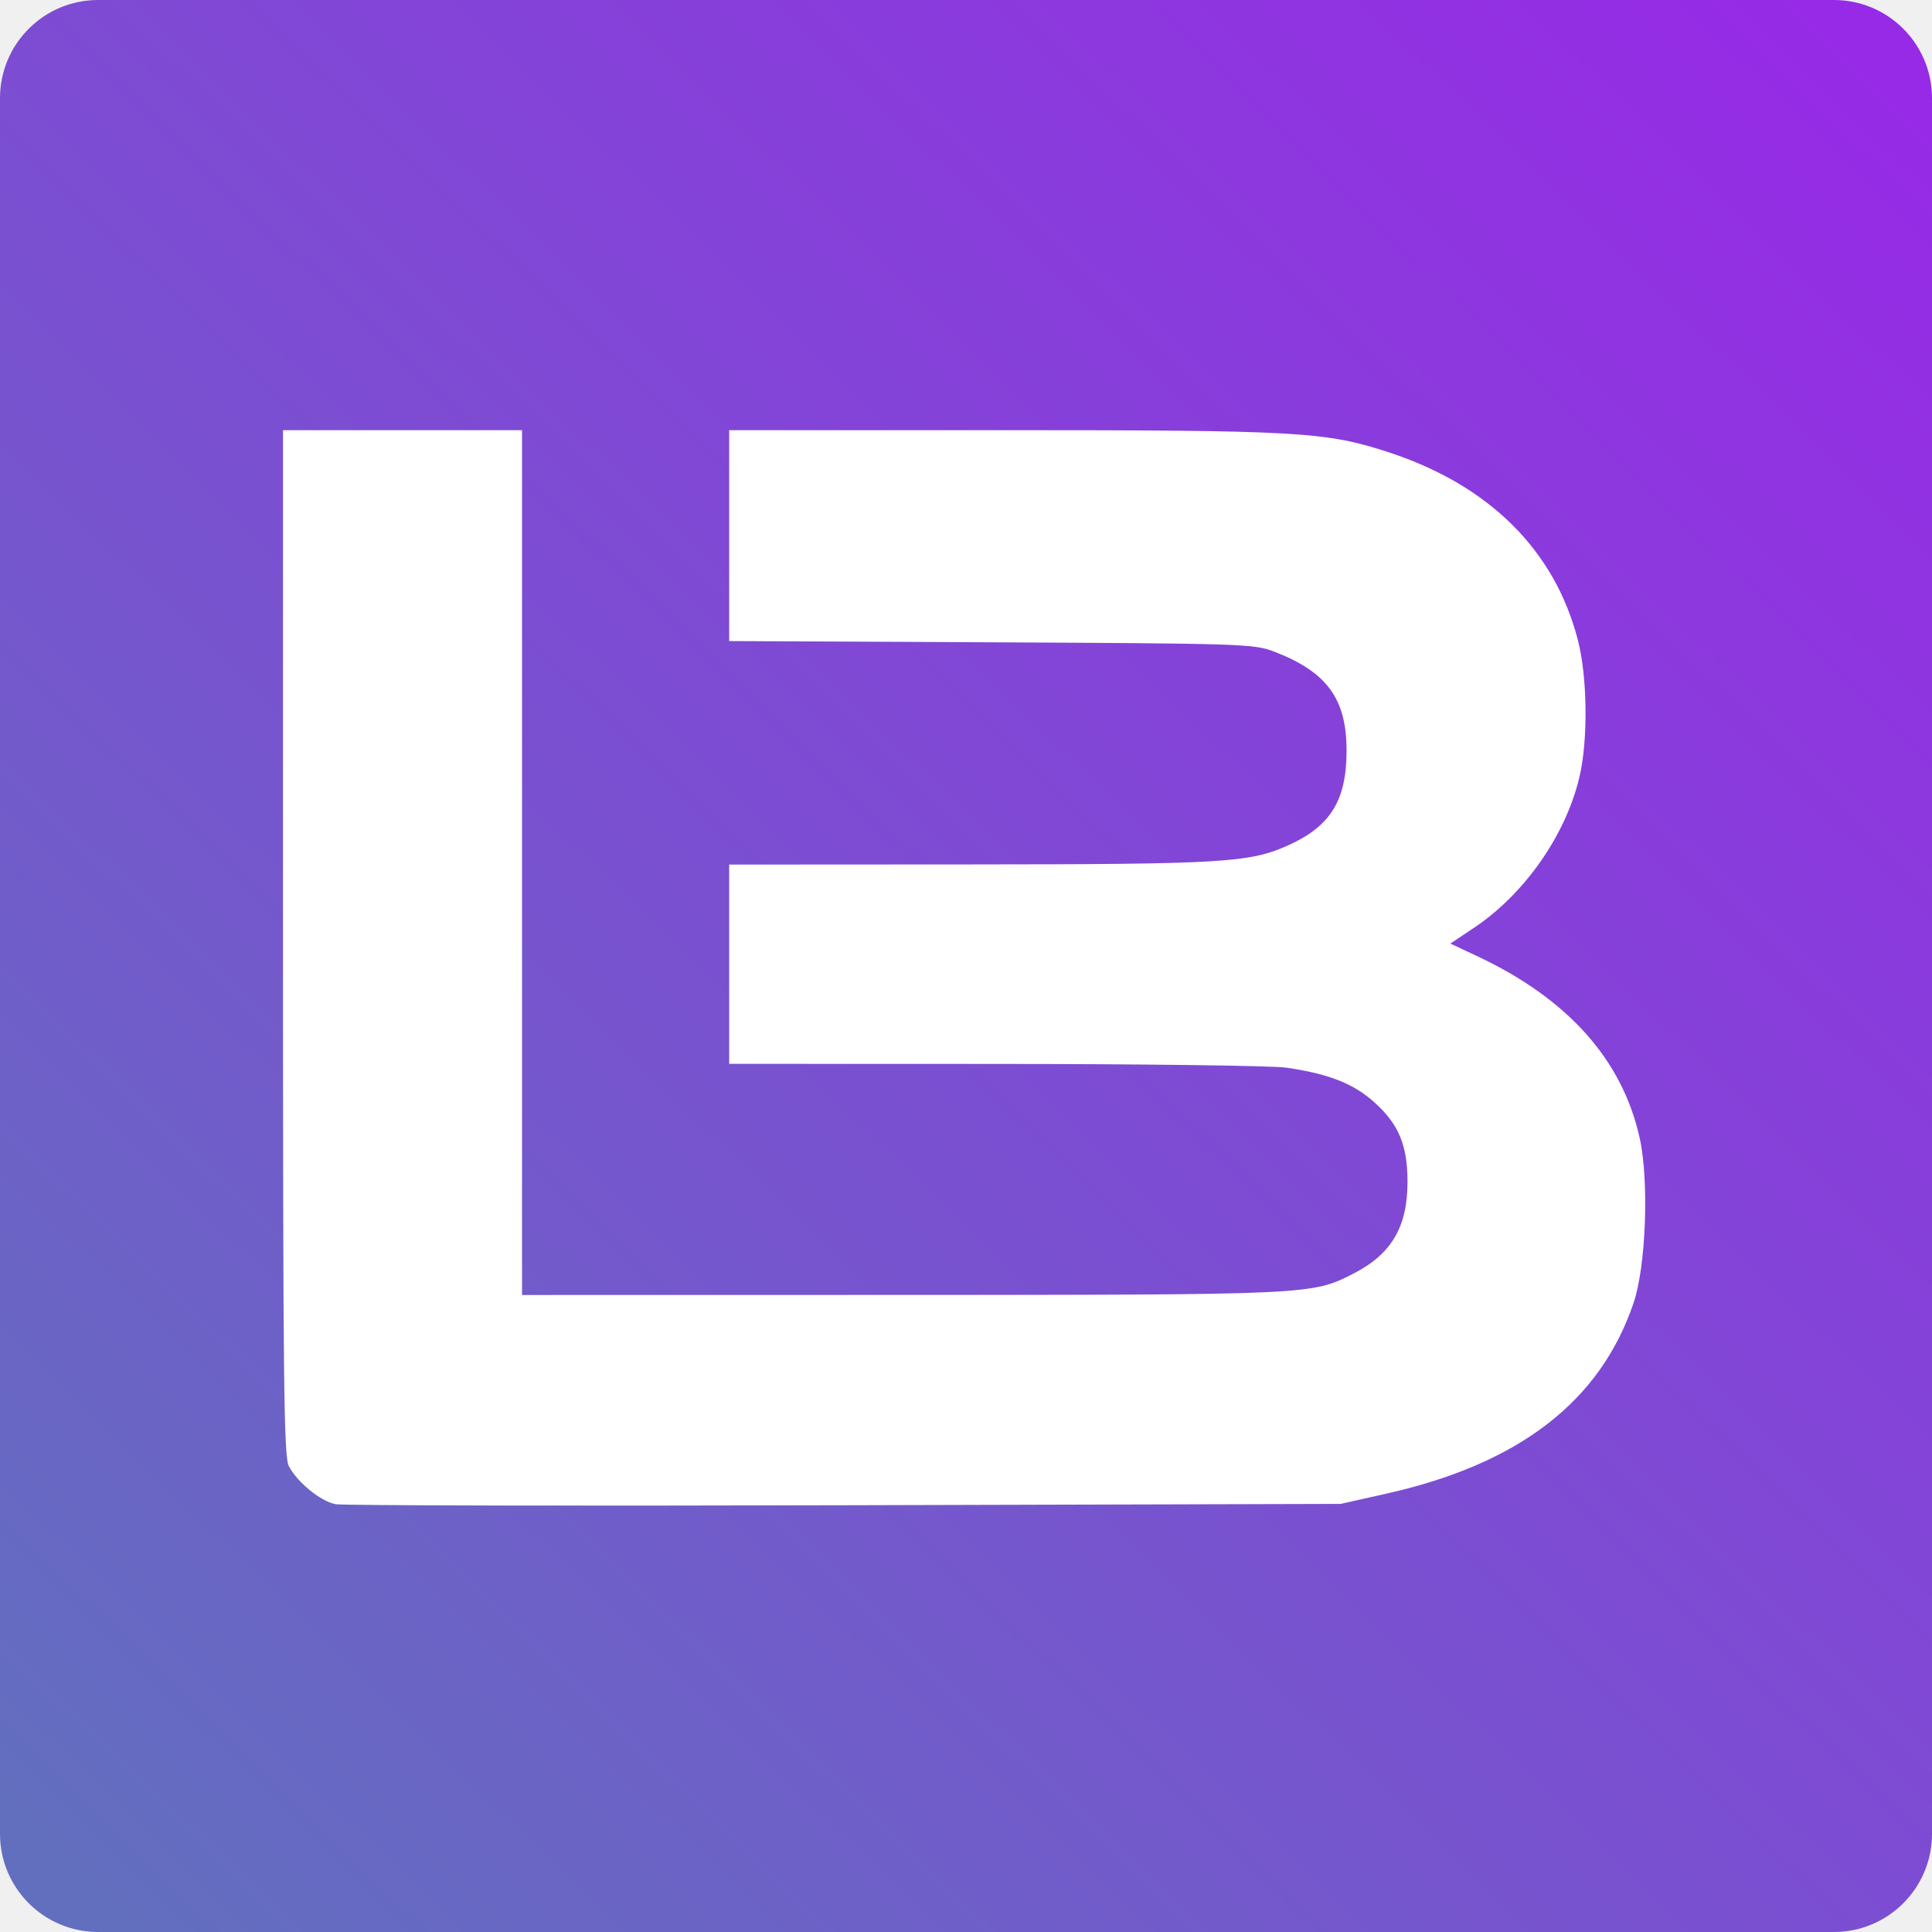
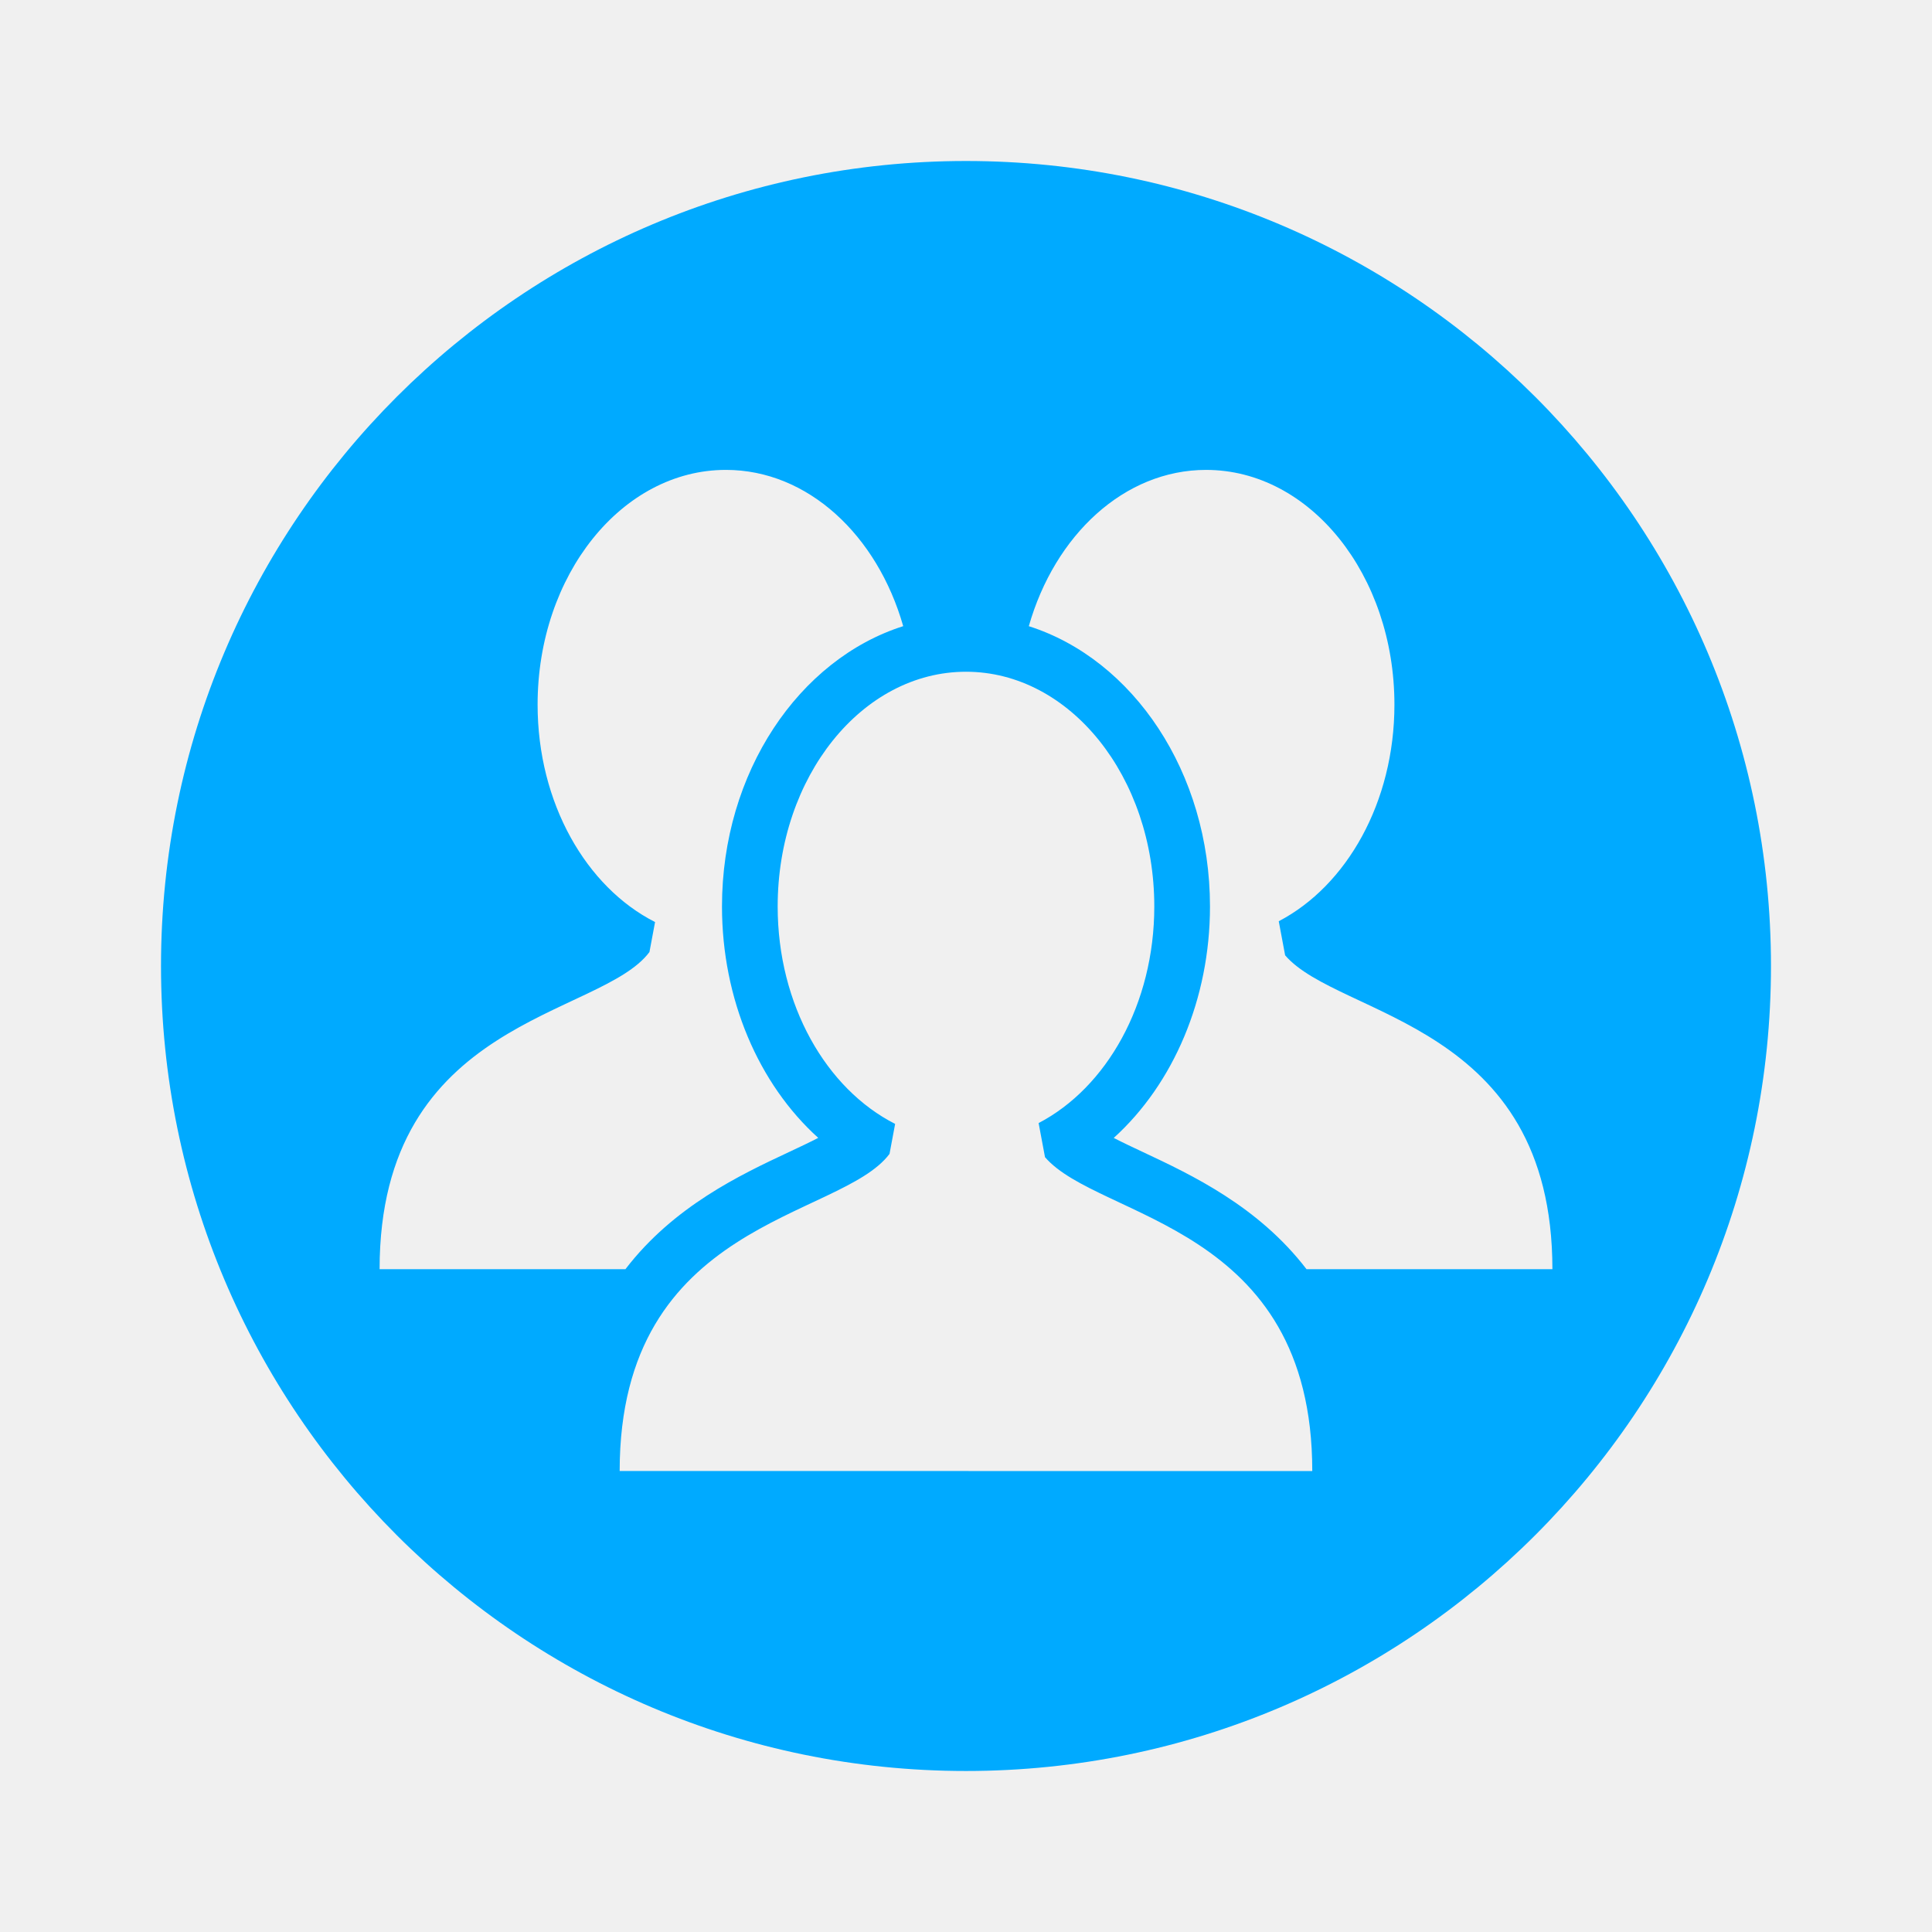
- <svg xmlns="http://www.w3.org/2000/svg" width="512" height="512" viewBox="0 0 512 512" fill="none">
-   <rect width="512" height="512" rx="26" fill="url(#paint0_linear_80_7)" />
-   <path fill-rule="evenodd" clip-rule="evenodd" d="M75 249.769C75 366.258 75.218 385.956 76.53 388.495C78.769 392.829 85.001 397.908 88.966 398.632C90.865 398.98 151.566 399.103 223.856 398.906L355.293 398.548L367.434 395.824C402.62 387.93 424.084 371.368 432.913 345.298C436.212 335.556 437.05 312.908 434.531 301.579C429.904 280.772 415.434 264.609 391.334 253.326L384.359 250.06L390.642 245.863C404.039 236.914 414.959 221.285 418.576 205.885C420.871 196.112 420.691 179.548 418.18 169.729C412.082 145.876 394.657 128.56 367.984 119.849C351.322 114.408 344.185 114 265.686 114H193.24V141.945V169.891L262.654 170.218C328.863 170.53 332.32 170.642 337.537 172.637C351.681 178.047 356.892 185.184 356.854 199.09C356.818 212.224 352.527 219.068 341.161 224.12C331.029 228.624 323.879 229.045 256.847 229.084L193.24 229.121V255.525V281.928L263.71 281.95C302.467 281.961 337.195 282.407 340.882 282.94C352.102 284.564 358.706 287.162 364.22 292.12C370.657 297.91 372.987 303.472 373.004 313.085C373.025 325.14 368.773 332.364 358.599 337.556C347.667 343.136 347.415 343.147 238.9 343.167L138.343 343.185V228.593V114H106.672H75V249.769Z" fill="white" />
-   <defs>
-     <linearGradient id="paint0_linear_80_7" x1="20.5" y1="502" x2="495" y2="14.5" gradientUnits="userSpaceOnUse">
-       <stop stop-color="#626FBF" />
-       <stop offset="1" stop-color="#972AE6" />
-     </linearGradient>
-   </defs>
+ <svg xmlns="http://www.w3.org/2000/svg" fill="#00aaff" version="1.1" id="Layer_1" viewBox="-30 -30 360.00 360.00" xml:space="preserve" stroke="#00aaff" stroke-width="0.003">
+   <g id="SVGRepo_bgCarrier" stroke-width="0" />
+   <g id="SVGRepo_tracerCarrier" stroke-linecap="round" stroke-linejoin="round" stroke="#ffffff" stroke-width="0.6" />
+   <g id="SVGRepo_iconCarrier">
+     <g>
+       <g>
+         <path d="M149.997,0C67.157,0,0.001,67.158,0.001,149.995s67.156,150.003,149.995,150.003s150-67.163,150-150.003 S232.836,0,149.997,0z M40.732,206.496c0-46.858,41.152-46.848,50.284-59.1l1.045-5.587c-12.83-6.505-21.887-22.178-21.887-40.514 c0-24.154,15.712-43.738,35.089-43.738c15.258,0,28.205,12.164,33.037,29.118c-19.41,6.168-33.768,27.214-33.768,52.232 c0,17.224,6.79,33.06,17.937,43.121c-1.79,0.918-3.781,1.854-5.493,2.656c-8.989,4.217-21.449,10.079-30.438,21.812H40.732z M150.453,244.105v-0.002h-0.916H85.466c0-46.856,41.152-46.843,50.284-59.095l1.045-5.587 c-12.83-6.505-21.887-22.178-21.887-40.514c0-24.154,15.712-43.738,35.089-43.738c19.377,0,35.089,19.584,35.089,43.738 c0,18.178-8.896,33.758-21.555,40.361l1.19,6.352c10.019,11.658,49.802,12.418,49.802,58.485H150.453z M213.452,206.498v-0.002h0 c-8.992-11.731-21.452-17.592-30.441-21.809c-1.769-0.83-3.73-1.751-5.483-2.651c11.137-10.074,17.935-25.944,17.935-43.129 c0-25.015-14.353-46.057-33.758-52.227c4.829-16.957,17.776-29.121,33.037-29.121c19.379,0,35.089,19.584,35.089,43.738 c0,18.178-8.896,33.756-21.555,40.361l1.19,6.352c10.019,11.656,49.802,12.415,49.802,58.488H213.452z" />
+       </g>
+     </g>
+   </g>
</svg>
